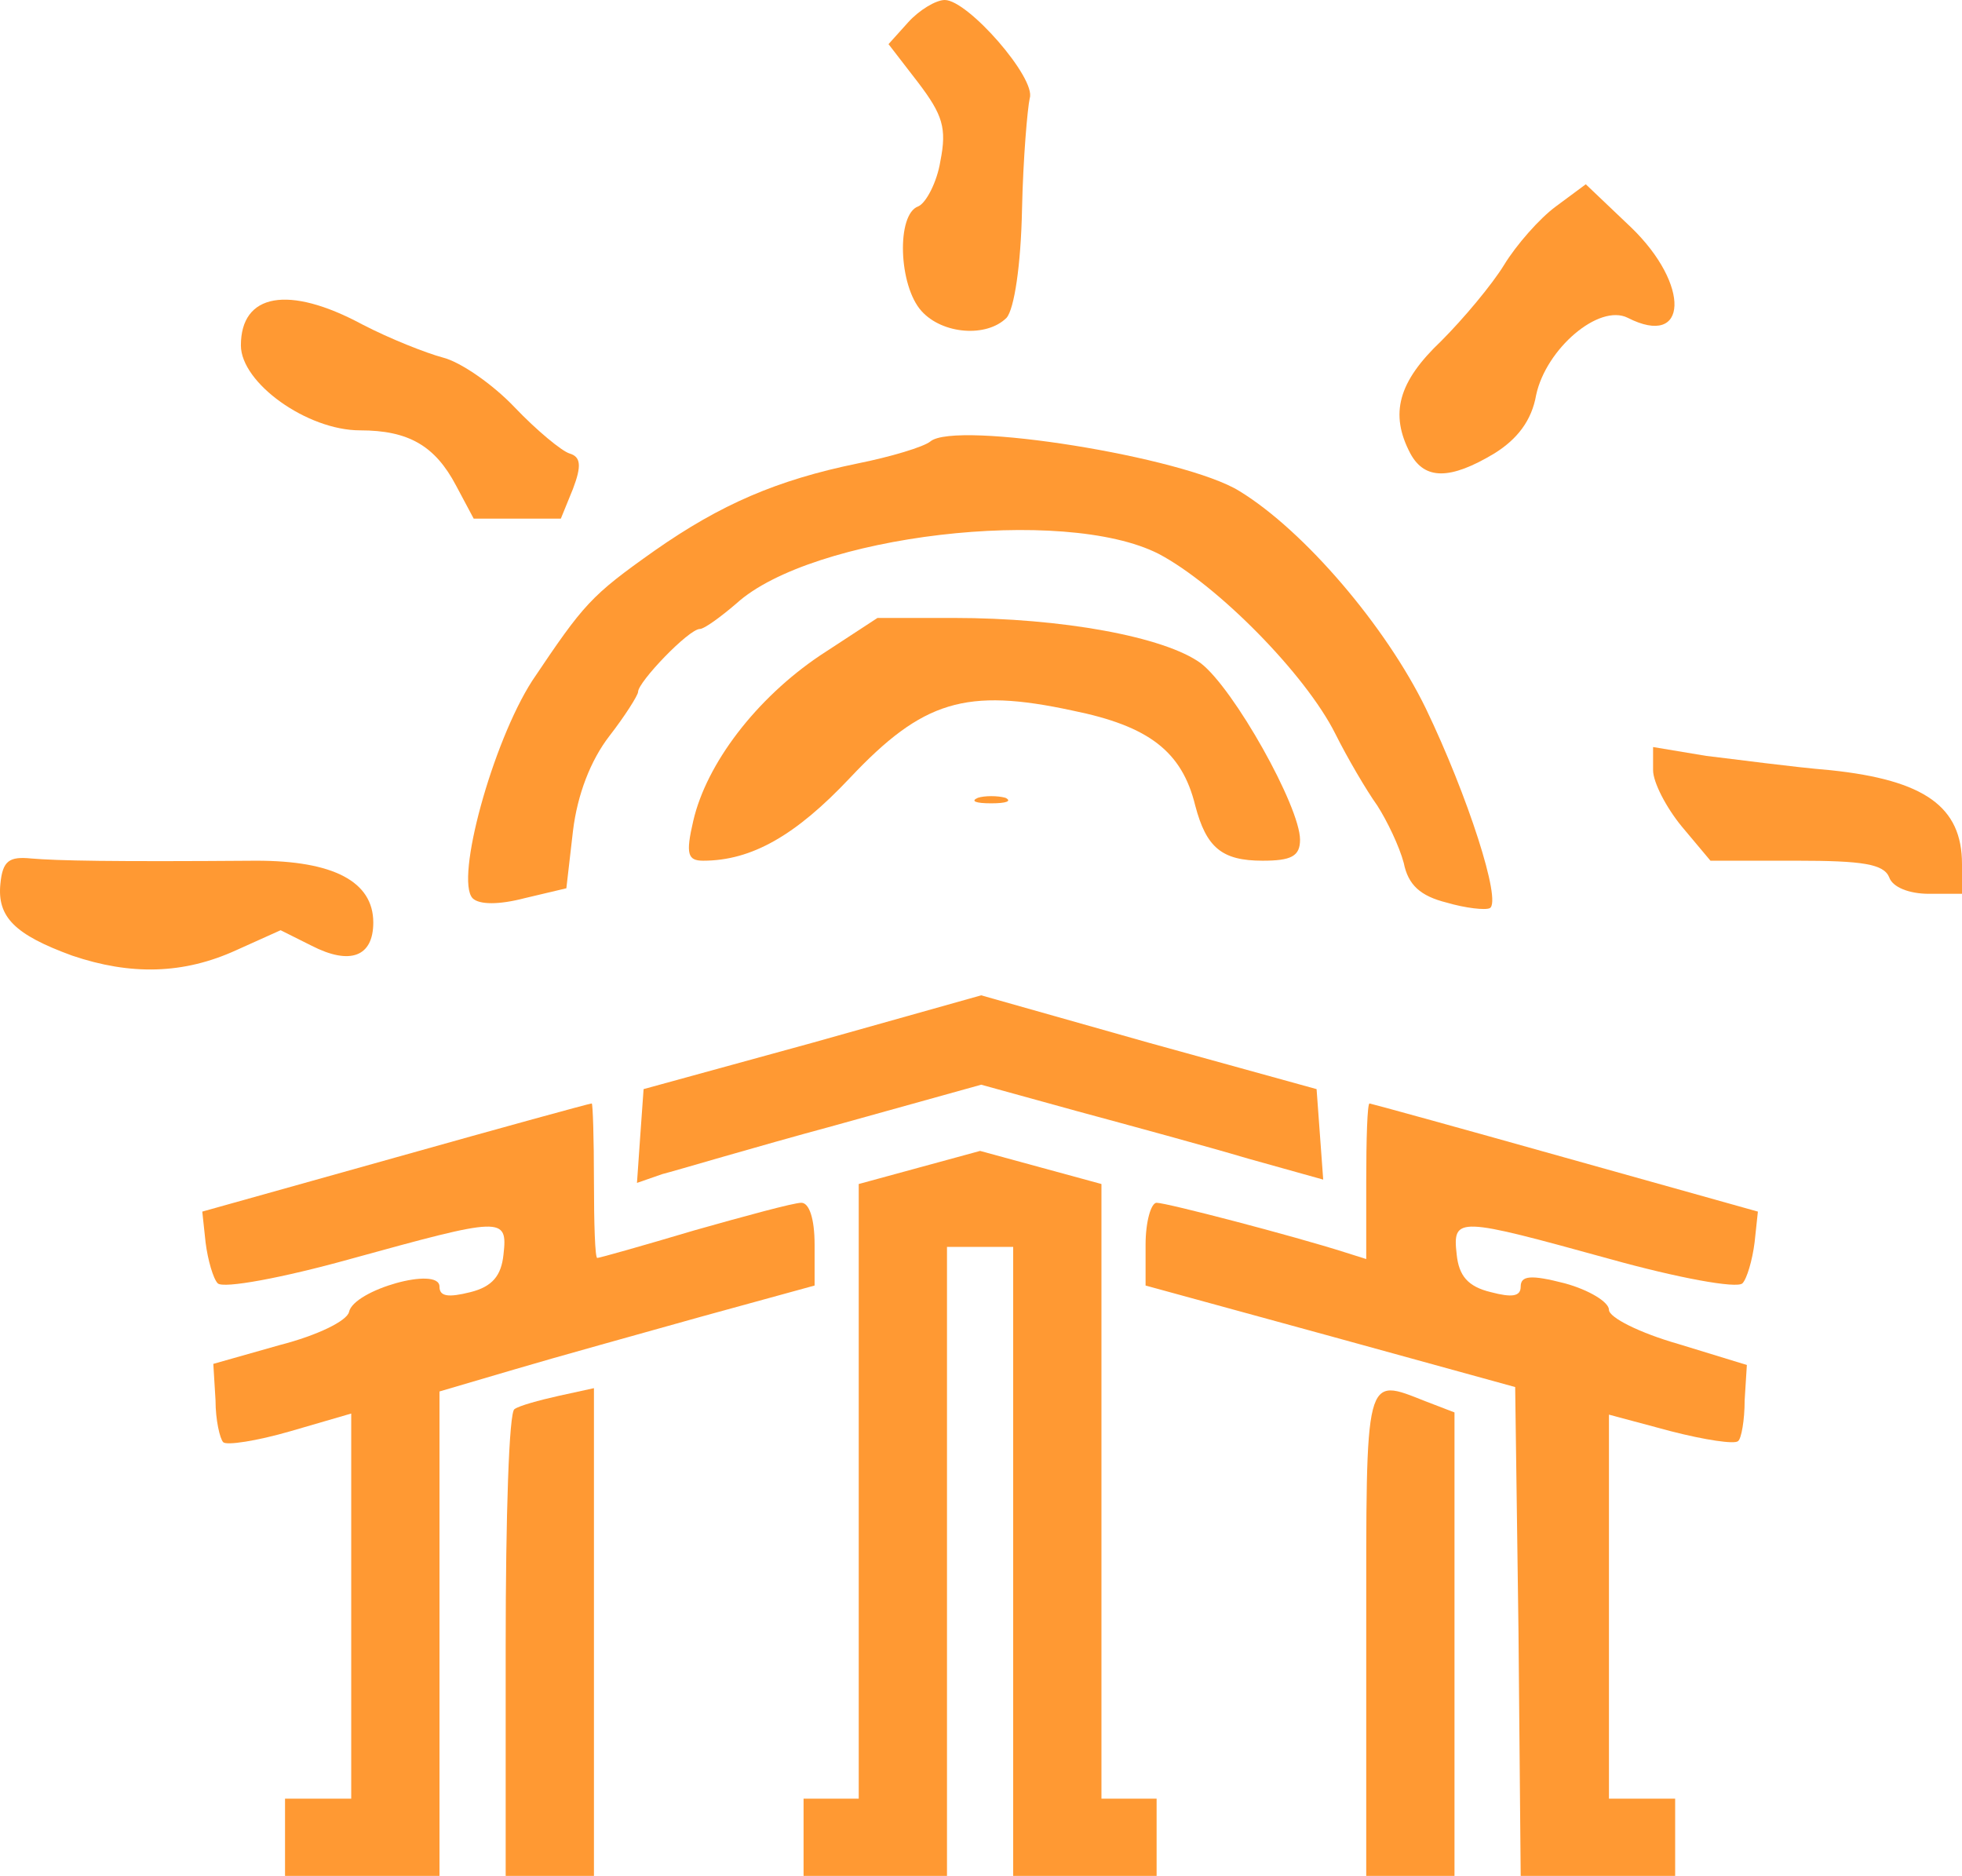
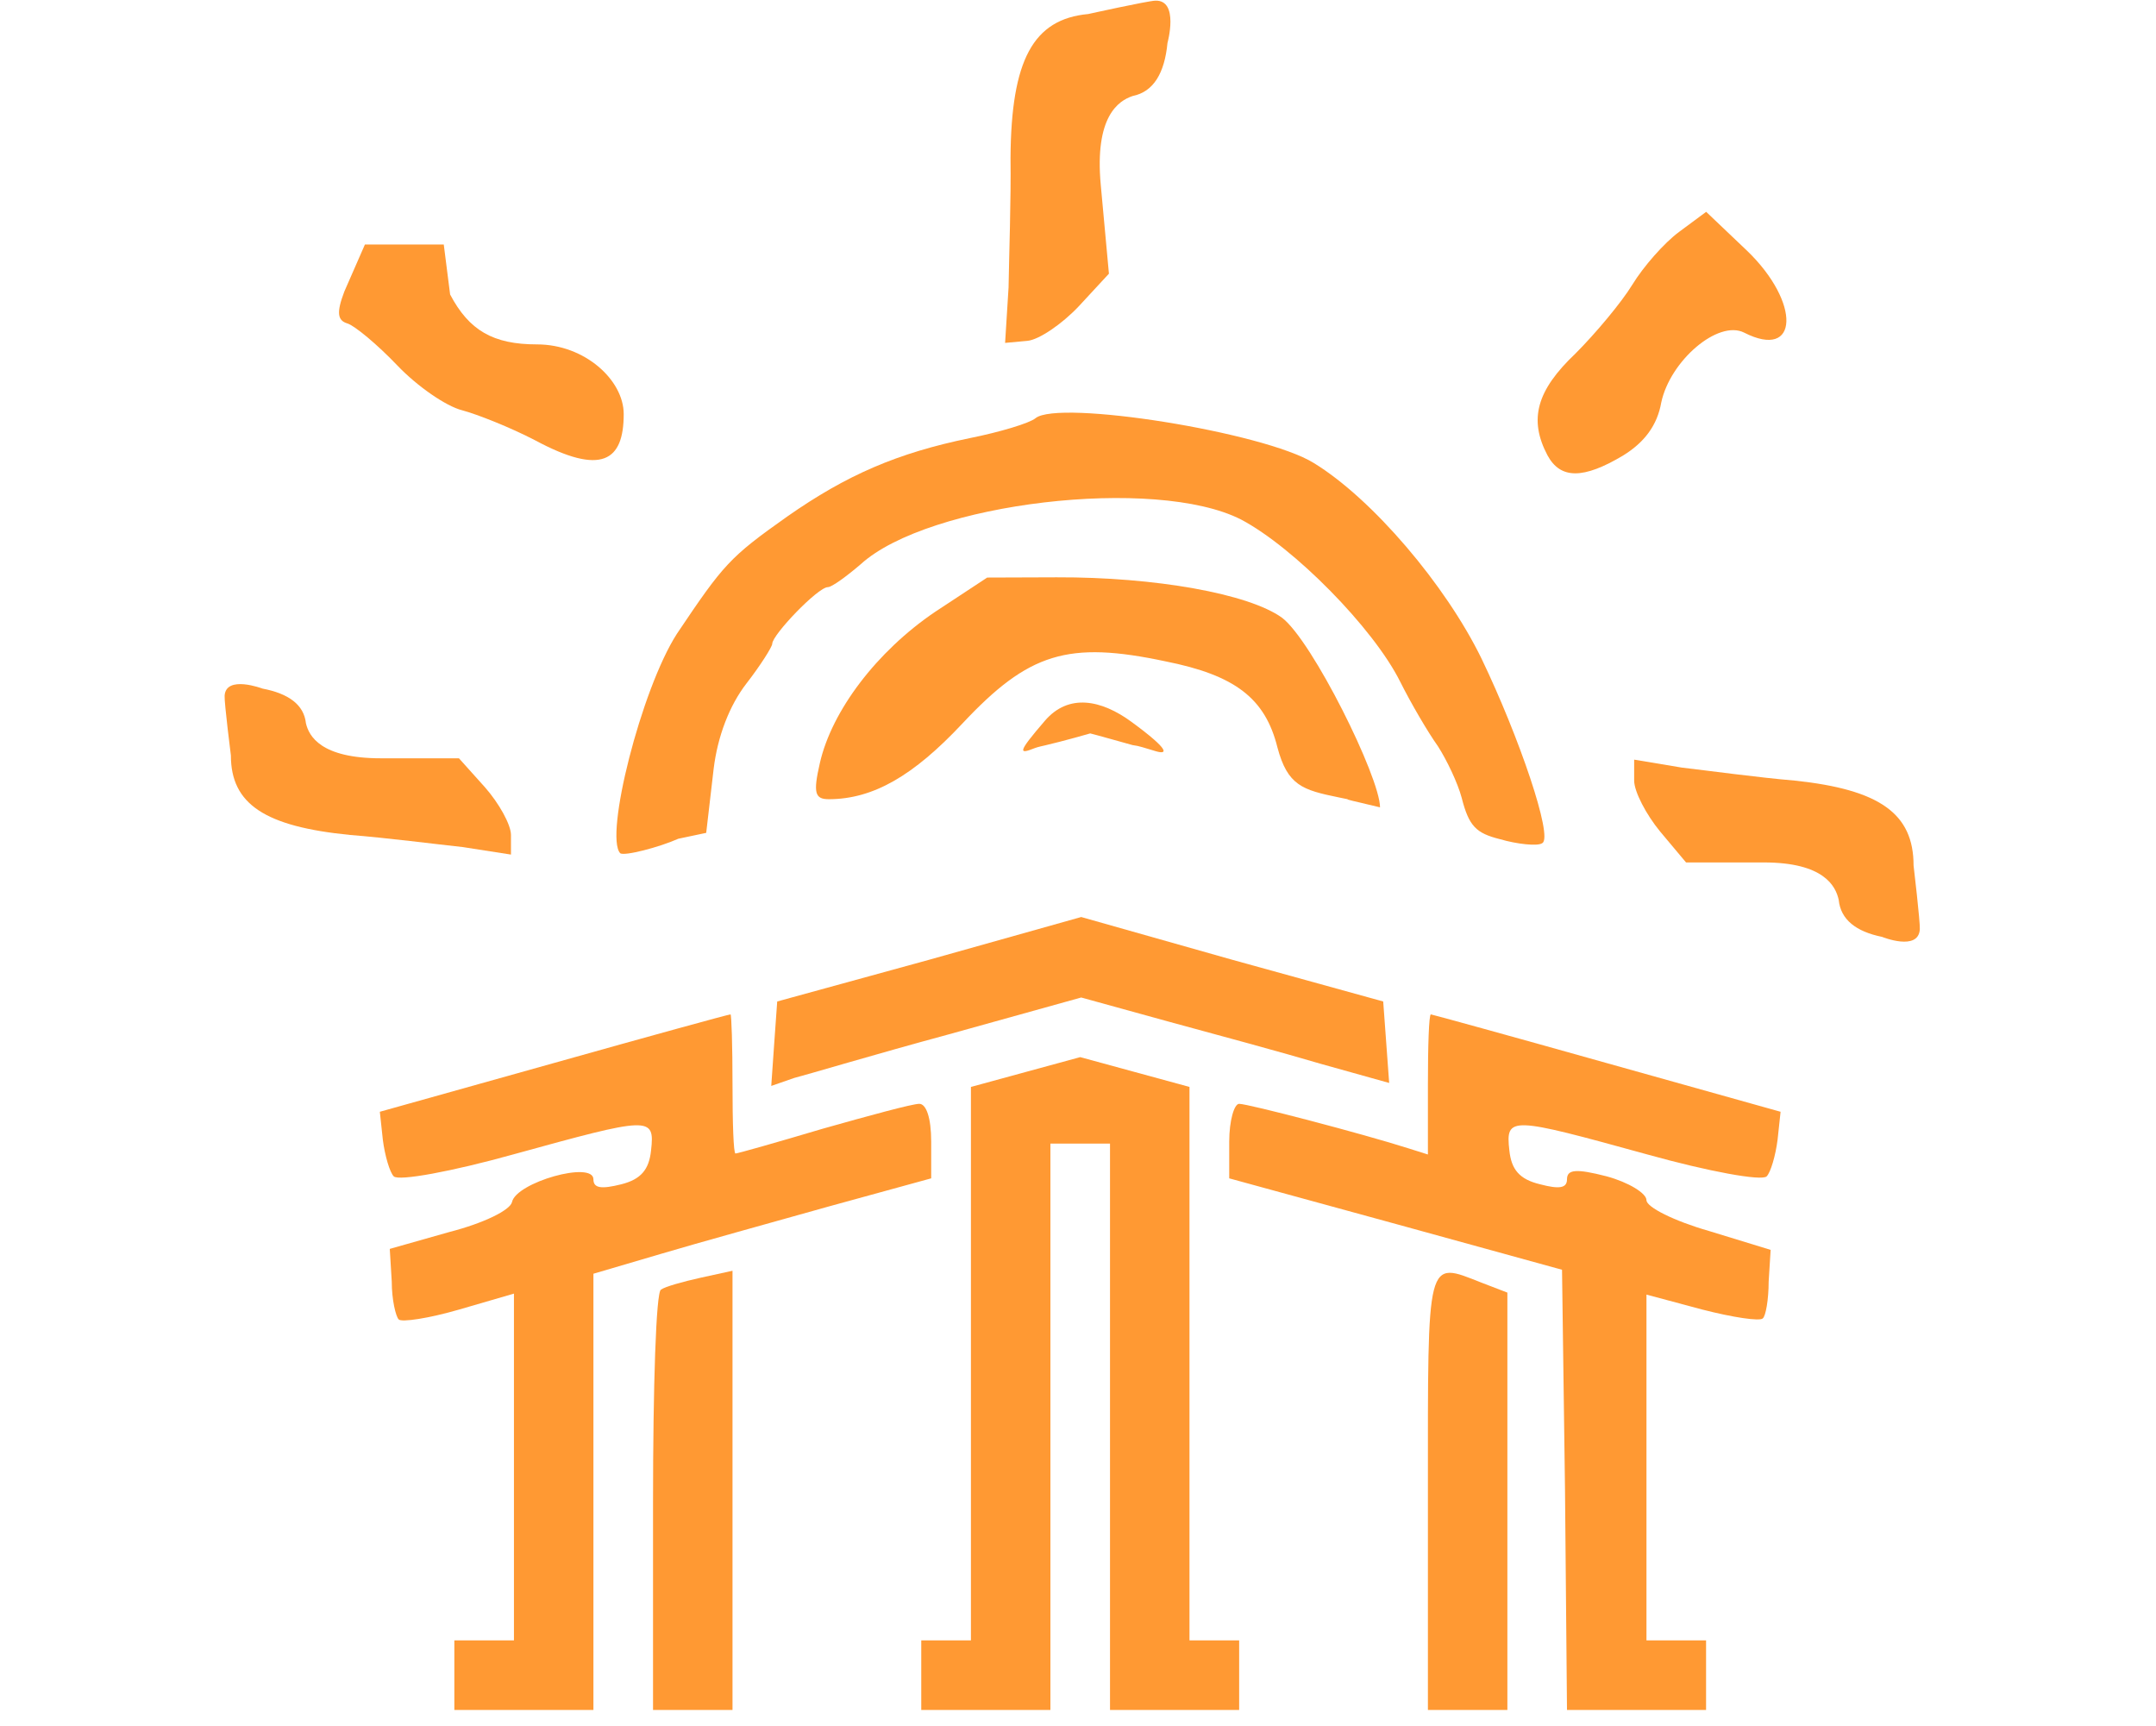
- <svg xmlns="http://www.w3.org/2000/svg" width="177.835" height="170" viewBox="0 0 1778.347 1700" version="1.1" id="svg2">
+ <svg xmlns="http://www.w3.org/2000/svg" width="300" height="240" viewBox="0 0 3000 2400" version="1.1" id="svg2">
  <defs id="defs2" />
-   <g id="l7FepJA2HlIKjbTaOfBKIiU" fill="#ff9933" transform="translate(-611.6527,-170)">
+   <g id="l7FepJA2HlIKjbTaOfBKIiU" fill="#ff9933" transform="matrix(1.38233,0,0,1.38233,-570.4212,-206.106)">
    <g id="g2">
      <path id="pAACLOnr9" d="m 870,1835 v -35 h 30 30 v -174 -175 l -55,16 c -31,9 -58,13 -61,10 -3,-3 -7,-20 -7,-38 l -2,-33 60,-17 c 35,-9 61,-22 63,-30 4,-20 82,-42 82,-23 0,9 8,10 28,5 20,-5 28,-15 30,-34 4,-35 -1,-34 -139,4 -61,17 -115,27 -120,22 -4,-4 -9,-21 -11,-37 l -3,-28 175,-49 c 96,-27 176,-49 178,-49 1,0 2,32 2,70 0,39 1,70 3,70 2,0 41,-11 88,-25 46,-13 90,-25 97,-25 7,0 12,14 12,38 v 37 l -102,28 c -57,16 -133,37 -170,48 l -68,20 v 219 220 h -70 -70 z" />
      <path id="p1AwsLrXpS" d="m 1070,1661 c 0,-116 3,-212 8,-214 4,-3 22,-8 40,-12 l 32,-7 v 221 221 h -40 -40 z" />
      <path id="pWuIj6C5c" d="m 1340,1835 v -35 h 25 25 v -278 -279 l 55,-15 55,-15 55,15 55,15 v 279 278 h 25 25 v 35 35 h -65 -65 v -285 -285 h -30 -30 v 285 285 h -65 -65 z" />
      <path id="p1F6cuHqs0" d="m 1850,1650 c 0,-238 -2,-232 54,-210 l 26,10 v 210 210 h -40 -40 z" />
      <path id="pvoyvKgx2" d="m 1988,1648 -3,-221 -167,-46 -168,-46 v -37 c 0,-21 5,-38 10,-38 9,0 124,30 171,45 l 19,6 v -70 c 0,-39 1,-71 3,-71 1,0 81,22 177,49 l 175,49 -3,28 c -2,16 -7,33 -11,37 -5,5 -59,-5 -120,-22 -138,-38 -143,-39 -139,-4 2,19 10,29 31,34 19,5 27,4 27,-5 0,-10 9,-11 40,-3 22,6 40,17 40,24 0,7 28,21 63,31 l 62,19 -2,32 c 0,18 -3,35 -6,37 -3,3 -30,-1 -61,-9 l -56,-15 v 174 174 h 30 30 v 35 35 h -70 -70 z" />
      <path id="p10VNjL5vf" d="m 1192,1199 3,-42 153,-42 153,-43 152,43 152,42 3,41 3,41 -68,-19 c -37,-11 -107,-30 -155,-43 l -87,-24 -133,37 c -74,20 -144,41 -156,44 l -23,8 z" />
-       <path id="pRkQ6sj1d" d="m 677,1036 c -52,-19 -68,-35 -65,-65 2,-21 8,-25 28,-23 24,2 71,3 204,2 70,0 106,19 106,56 0,31 -21,39 -56,21 l -28,-14 -40,18 c -48,22 -96,23 -149,5 z" />
-       <path id="pDmVo2rkS" d="m 1923,988 c -24,-6 -35,-16 -39,-36 -4,-15 -15,-38 -24,-52 -10,-14 -27,-43 -38,-65 -27,-54 -107,-135 -160,-163 -86,-44 -315,-17 -383,45 -14,12 -29,23 -33,23 -10,0 -56,48 -56,57 0,3 -12,22 -26,40 -17,22 -29,53 -33,86 l -6,52 -38,9 c -23,6 -41,6 -47,0 -16,-17 18,-141 54,-197 47,-70 53,-77 111,-118 60,-42 111,-64 184,-79 30,-6 60,-15 66,-20 23,-19 230,14 280,45 59,36 133,123 169,197 38,79 69,175 58,181 -4,2 -22,0 -39,-5 z" />
-       <path id="p16CCKk7d8" d="m 2324,965 c -5,-12 -24,-15 -84,-15 h -78 l -26,-31 c -14,-17 -26,-40 -26,-51 v -21 l 48,8 c 26,3 77,10 113,13 85,9 119,33 119,85 v 27 h -30 c -18,0 -33,-6 -36,-15 z" />
-       <path id="p5iyLG4gS" d="m 1240,914 c 12,-52 57,-111 115,-150 l 52,-34 h 69 c 98,0 191,17 224,41 30,23 90,130 90,160 0,15 -8,19 -34,19 -37,0 -51,-12 -61,-50 -12,-49 -42,-72 -111,-86 -97,-21 -136,-9 -202,61 -49,52 -89,75 -133,75 -14,0 -16,-6 -9,-36 z" />
-       <path id="pvFImyXDn" d="m 1498,893 c 6,-2 18,-2 25,0 6,3 1,5 -13,5 -14,0 -19,-2 -12,-5 z" />
-       <path id="p1AA96coGd" d="m 1025,610 c -19,-36 -43,-50 -87,-50 -48,0 -108,-43 -108,-77 0,-47 43,-55 110,-19 25,13 58,26 73,30 16,4 45,24 65,45 20,21 43,40 50,42 10,3 11,11 3,32 l -11,27 h -39 -40 z" />
-       <path id="p10eejDqeS" d="m 1890,581 c -19,-36 -11,-65 28,-102 20,-20 46,-51 57,-69 11,-18 32,-42 47,-53 l 27,-20 41,39 c 54,52 52,110 -3,82 -26,-13 -74,28 -83,70 -4,23 -17,40 -38,53 -40,24 -63,24 -76,0 z" />
-       <path id="pe16J3giQ" d="m 1447,452 c -21,-23 -23,-88 -3,-95 7,-3 17,-22 20,-41 6,-30 2,-42 -20,-71 l -27,-35 18,-20 c 10,-11 25,-20 33,-20 21,0 83,71 77,89 -2,9 -6,54 -7,101 -1,50 -7,90 -14,98 -18,18 -58,15 -77,-6 z" />
+       <path id="pDmVo2rkS" d="m 1922.58,993.668 c -24,-6 -31.291,-12.945 -38.58,-41.668 -4,-15 -15,-38 -24,-52 -10,-14 -27,-43 -38,-65 -27,-54 -107,-135 -160,-163 -86,-44 -315,-17 -383,45 -14,12 -29,23 -33,23 -10,0 -56,48 -56,57 0,3 -12,22 -26,40 -17,22 -29,53 -33,86 l -7.477,64.302 -28.123,5.935 c -18.713,8.43 -54.673,17.797 -58.447,14.534 C 1020.953,990.771 1058,843 1094,787 c 47,-70 53,-77 111,-118 60,-42 111,-64 184,-79 30,-6 60,-15 66,-20 23,-19 230,14 280,45 59,36 133,123 169,197 38,79 72.166,179.604 61.166,185.604 -4.247,3.398 -25.587,1.064 -42.587,-3.936 z" />
+       <path id="p16CCKk7d8" d="m 2263.521,1054.773 c -3.016,-13.97 -15.058,-37.698 -75.327,-37.698 h -78.349 l -26.116,-31.139 c -14.063,-17.076 -26.116,-40.179 -26.116,-51.228 V 913.614 l 48.215,8.036 c 26.116,3.013 77.345,10.045 113.506,13.058 85.381,9.04 119.533,33.148 119.533,85.381 0,0 6.7,56.749 6.298,64.145 -1.23,22.65 -38.014,7.754 -38.014,7.754 -26.179,-5.34 -41.629,-17.306 -43.629,-37.215 z" style="stroke-width:1.004" />
+       <path id="p16CCKk7d8-6" d="m 720.595,876.953 c 3.023,13.083 15.094,35.306 75.507,35.306 h 78.536 l 26.179,29.163 c 14.096,15.993 26.179,37.63 26.179,47.978 v 19.756 l -48.33,-7.526 c -26.179,-2.822 -77.529,-9.407 -113.777,-12.23 -85.584,-8.467 -119.818,-31.045 -119.818,-79.964 0,0 -6.716,-53.149 -6.313,-60.076 1.233,-21.213 38.105,-7.262 38.105,-7.262 26.242,5.001 41.728,16.208 43.733,34.854 z" style="stroke-width:0.973" />
+       <path id="p16CCKk7d8-6-5" d="m 1552.866,245.699 c -14.536,4.804 -38.5,20.852 -32.176,89.543 l 8.221,89.297 -30.366,32.814 c -16.68,17.699 -39.977,33.699 -51.725,34.78 l -22.427,2.065 3.484,-55.739 c 0.463,-30.061 2.563,-89.136 1.973,-130.645 0.652,-98.196 22.699,-139.48 78.233,-144.593 0,0 59.632,-13.191 67.537,-13.457 24.211,-0.815 12.233,42.567 12.233,42.567 -2.93,30.36 -14.031,49.139 -34.988,53.368 z" style="stroke-width:1.11" />
+       <path id="p5iyLG4gS" d="m 1237.935,917.05 c 11.976,-52.637 57.337,-112.471 115.925,-152.122 l 52.531,-34.572 69.854,-0.243 c 99.213,-0.345 193.42,16.521 226.907,40.68 30.447,23.157 98.554,160.488 98.653,190.831 -58.55,-13.544 -15.578,-4.713 -41.367,-9.98 -36.74,-7.504 -51.671,-11.958 -61.92,-50.357 -12.311,-49.519 -42.758,-72.676 -112.659,-86.593 -98.27,-20.898 -137.713,-8.624 -204.297,62.41 -49.434,52.768 -89.853,76.172 -134.397,76.327 -14.173,0.049 -16.218,-6.012 -9.231,-36.38 z" style="stroke-width:1.012" />
+       <path id="pvFImyXDn" d="m 1464.795,899.218 c -2.157,0.501 -7.528,1.618 -10.368,2.733 -15.855,6.223 -18.785,5.96 10.089,-27.548 23.846,-27.675 56.742,-21.084 87.123,1.206 39.815,29.212 35.801,32.802 24.738,29.604 -12.935,-3.739 -16.514,-5.342 -23.654,-6.241 0,0 -42.35,-11.858 -42.655,-11.753 -0.306,0.105 -26.326,7.597 -45.273,11.999 z" style="stroke-width:2.6" />
+       <path id="p1AA96coGd" d="m 865.75,445.48 c 19.085,36.161 43.193,50.224 87.39,50.224 48.215,0 87.344,35.979 87.344,70.131 0,47.211 -22.053,62.46 -89.353,26.299 -25.112,-13.058 -58.26,-26.116 -73.327,-30.134 -16.072,-4.018 -45.202,-24.108 -65.291,-45.202 -20.09,-21.094 -43.193,-40.179 -50.224,-42.188 -10.045,-3.013 -11.049,-11.049 -3.013,-32.143 l 20.716,-47.296 h 39.175 40.179 z" style="stroke-width:1.004" />
+       <path id="p10eejDqeS" d="m 1970.383,607.382 c -19.085,-36.161 -11.049,-65.291 28.125,-102.457 20.09,-20.09 46.206,-51.228 57.255,-69.309 11.049,-18.081 32.143,-42.188 47.211,-53.237 l 27.121,-20.09 41.184,39.175 c 54.242,52.233 52.233,110.493 -3.013,82.367 -26.116,-13.058 -74.331,28.125 -83.372,70.314 -4.018,23.103 -17.076,40.179 -38.17,53.237 -40.179,24.108 -63.282,24.108 -76.34,0 z" style="stroke-width:1.004" />
    </g>
  </g>
</svg>
